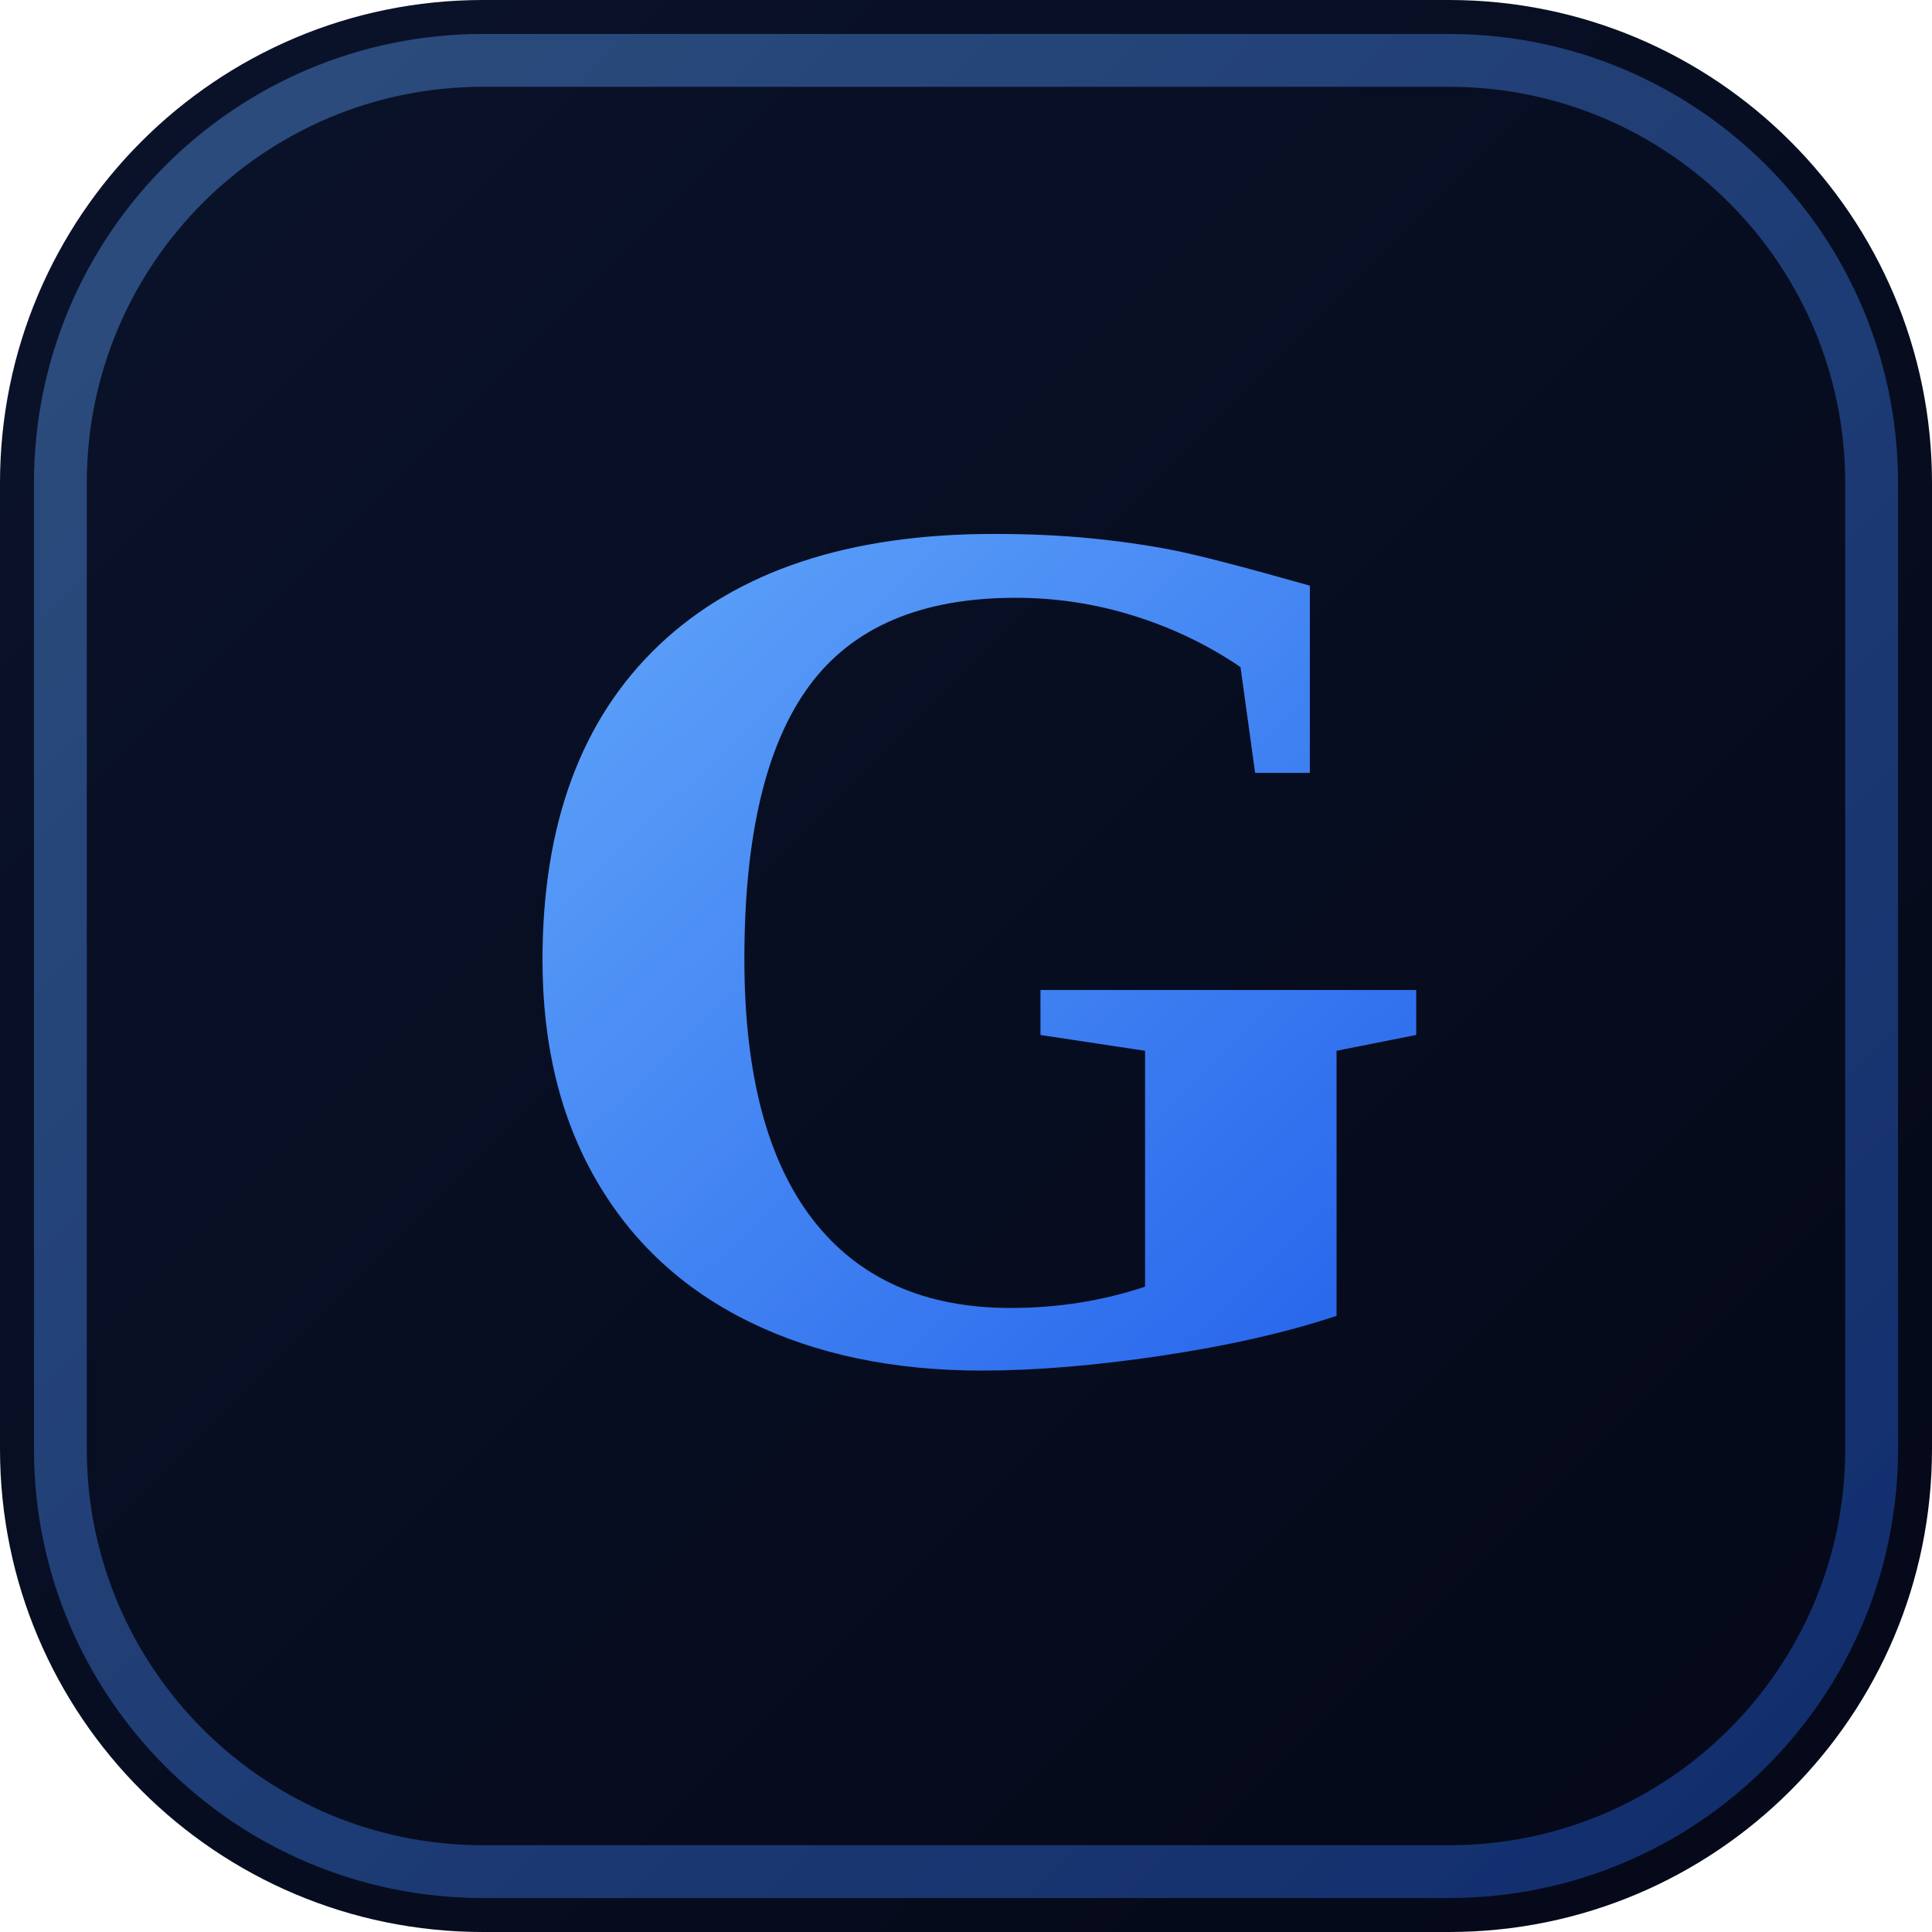
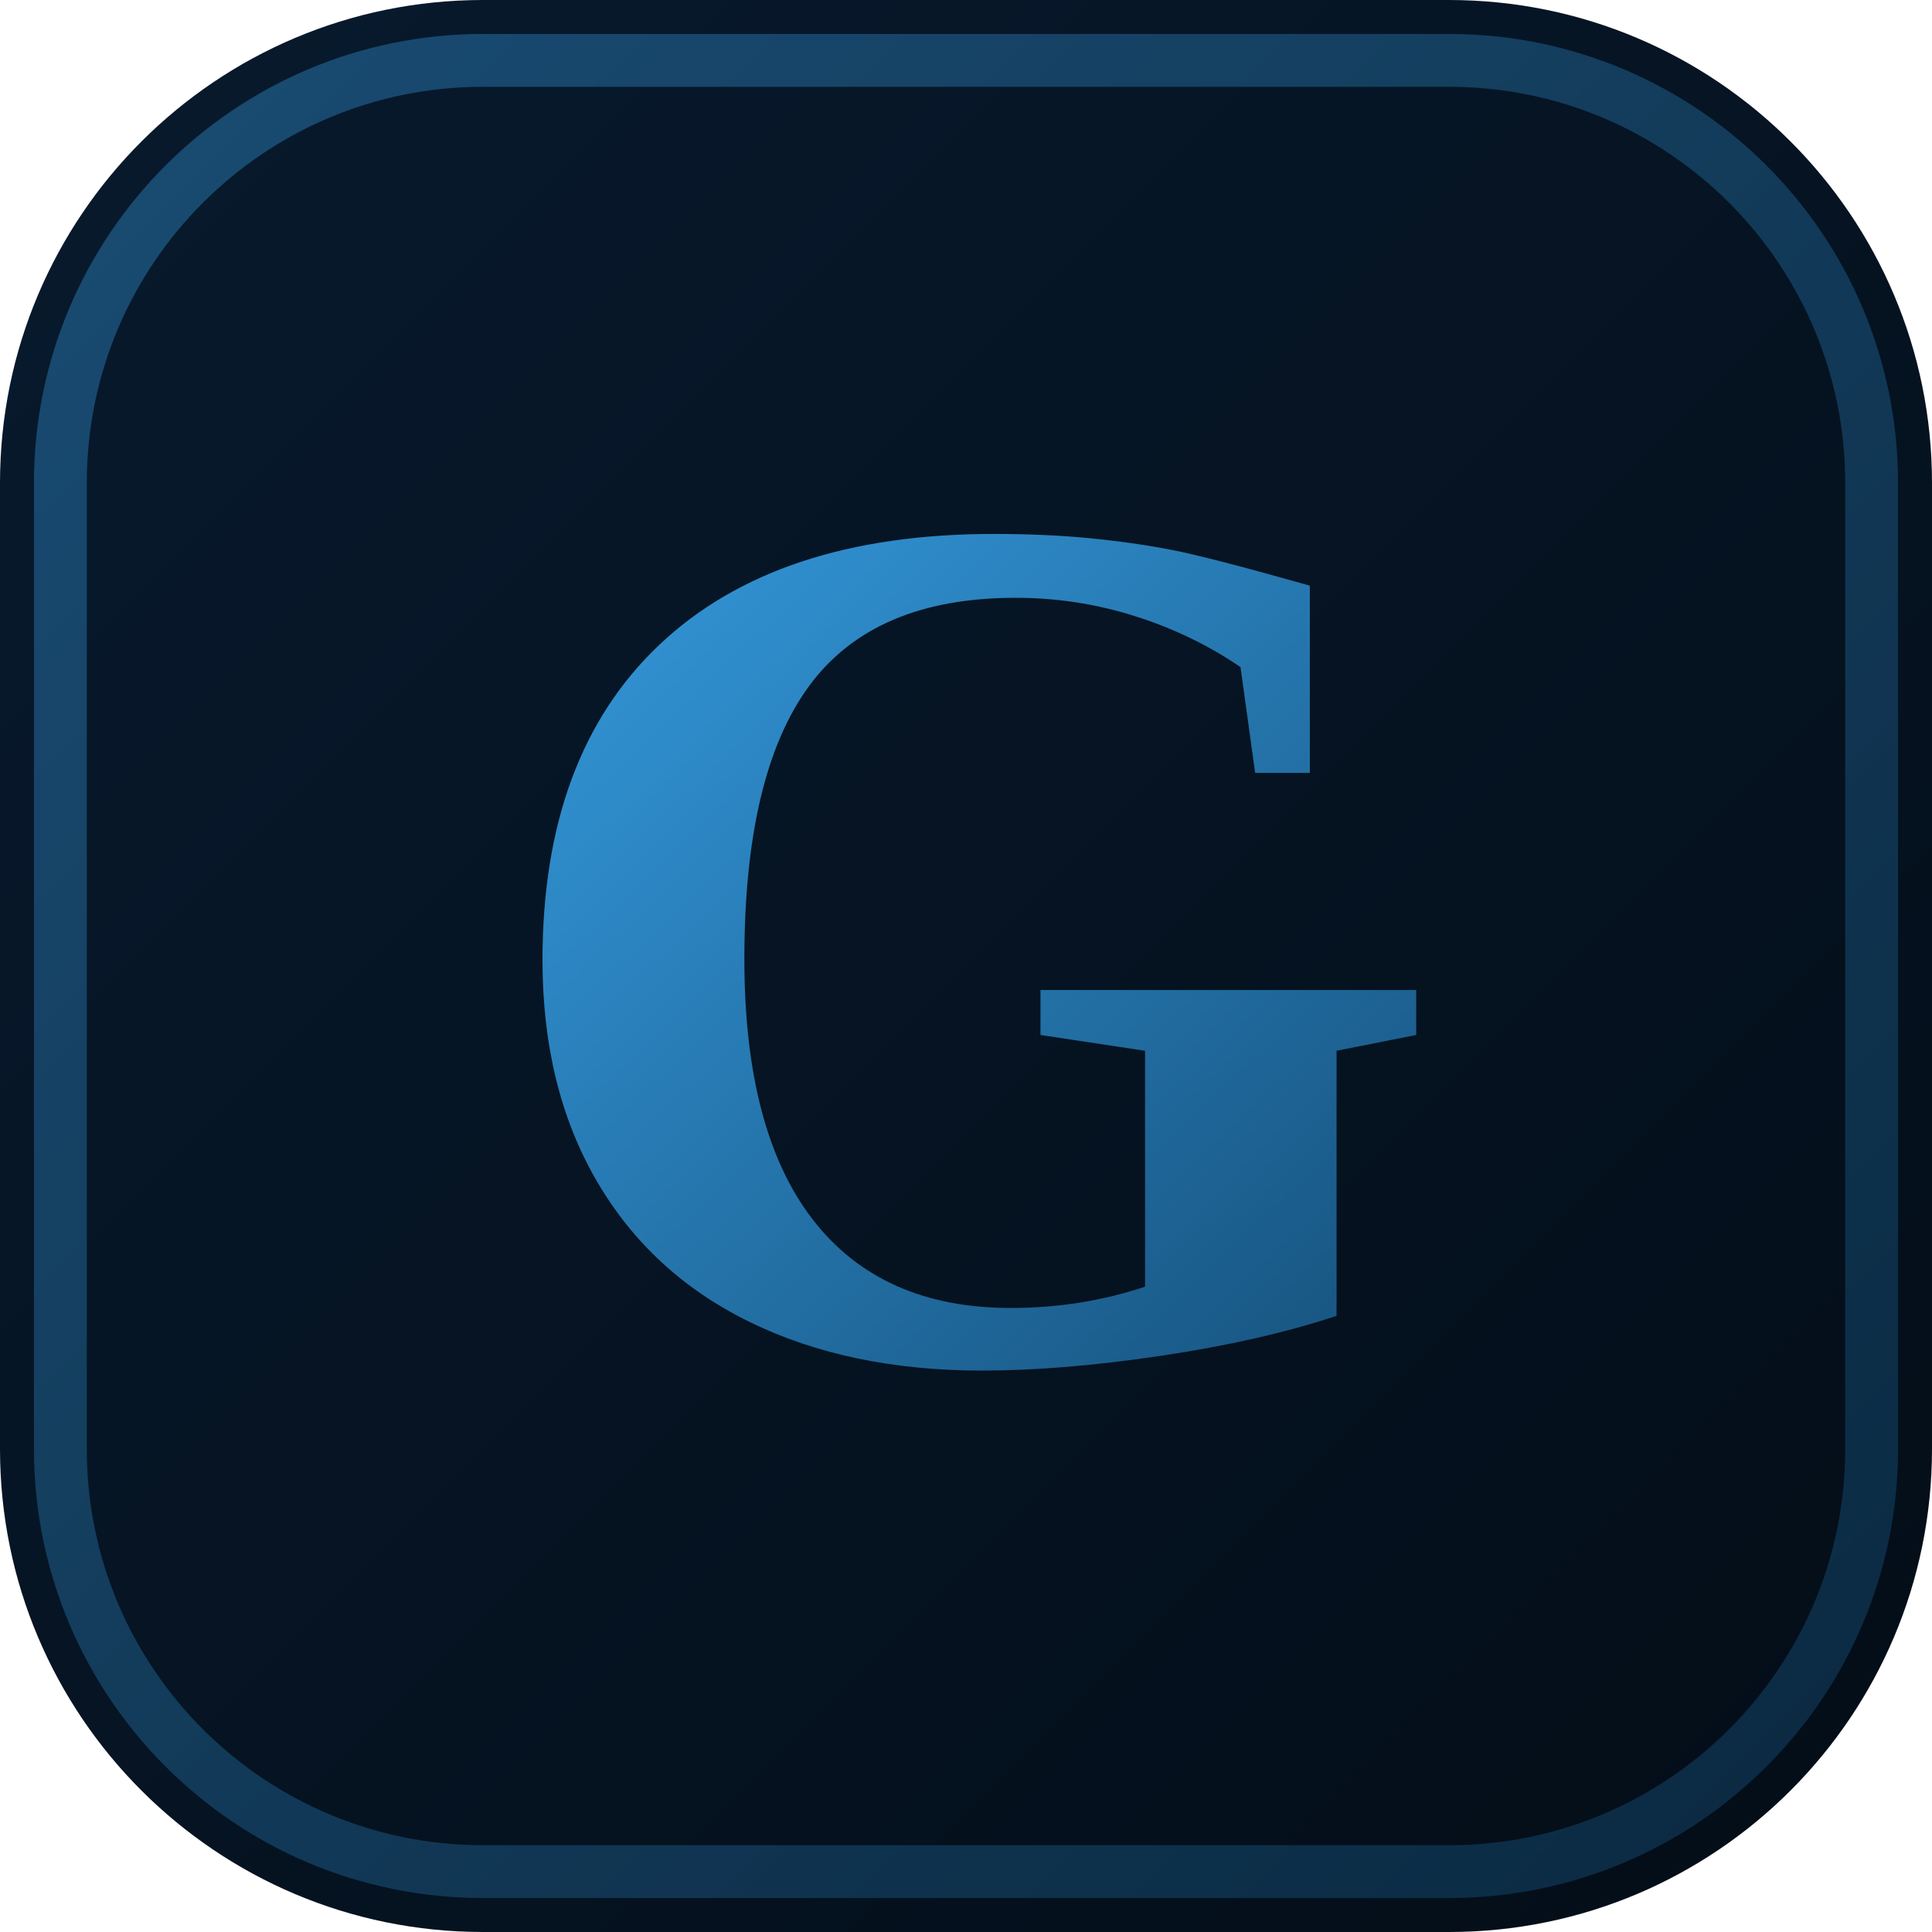
<svg xmlns="http://www.w3.org/2000/svg" viewBox="0 0 512 512" width="100%" height="100%">
  <defs>
    <linearGradient id="bgGrad" x1="0%" y1="0%" x2="100%" y2="100%">
-       <stop offset="0%" stop-color="#0b132b" />
-       <stop offset="100%" stop-color="#040817" />
+       <stop offset="0%" stop-color="#081a2e" />
+       <stop offset="100%" stop-color="#030d17" />
    </linearGradient>
-     <linearGradient id="blueGrad" x1="0%" y1="0%" x2="100%" y2="100%">
-       <stop offset="0%" stop-color="#60a5fa" />
-       <stop offset="100%" stop-color="#2563eb" />
+     <linearGradient id="oceanGrad" x1="0%" y1="0%" x2="100%" y2="100%">
+       <stop offset="0%" stop-color="#3498db" />
+       <stop offset="100%" stop-color="#16527d" />
    </linearGradient>
  </defs>
  <rect width="512" height="512" rx="128" fill="url(#bgGrad)" />
-   <rect x="16" y="16" width="480" height="480" rx="112" fill="none" stroke="url(#blueGrad)" stroke-width="14" stroke-opacity="0.4" />
-   <text x="256" y="360" font-family="'Fraunces', 'Georgia', 'Times New Roman', serif" font-size="330" font-weight="900" text-anchor="middle" fill="url(#blueGrad)">G</text>
+   <rect x="16" y="16" width="480" height="480" rx="112" fill="none" stroke="url(#oceanGrad)" stroke-width="14" stroke-opacity="0.4" />
+   <text x="256" y="360" font-family="'Fraunces', 'Georgia', 'Times New Roman', serif" font-size="330" font-weight="900" text-anchor="middle" fill="url(#oceanGrad)">G</text>
</svg>
